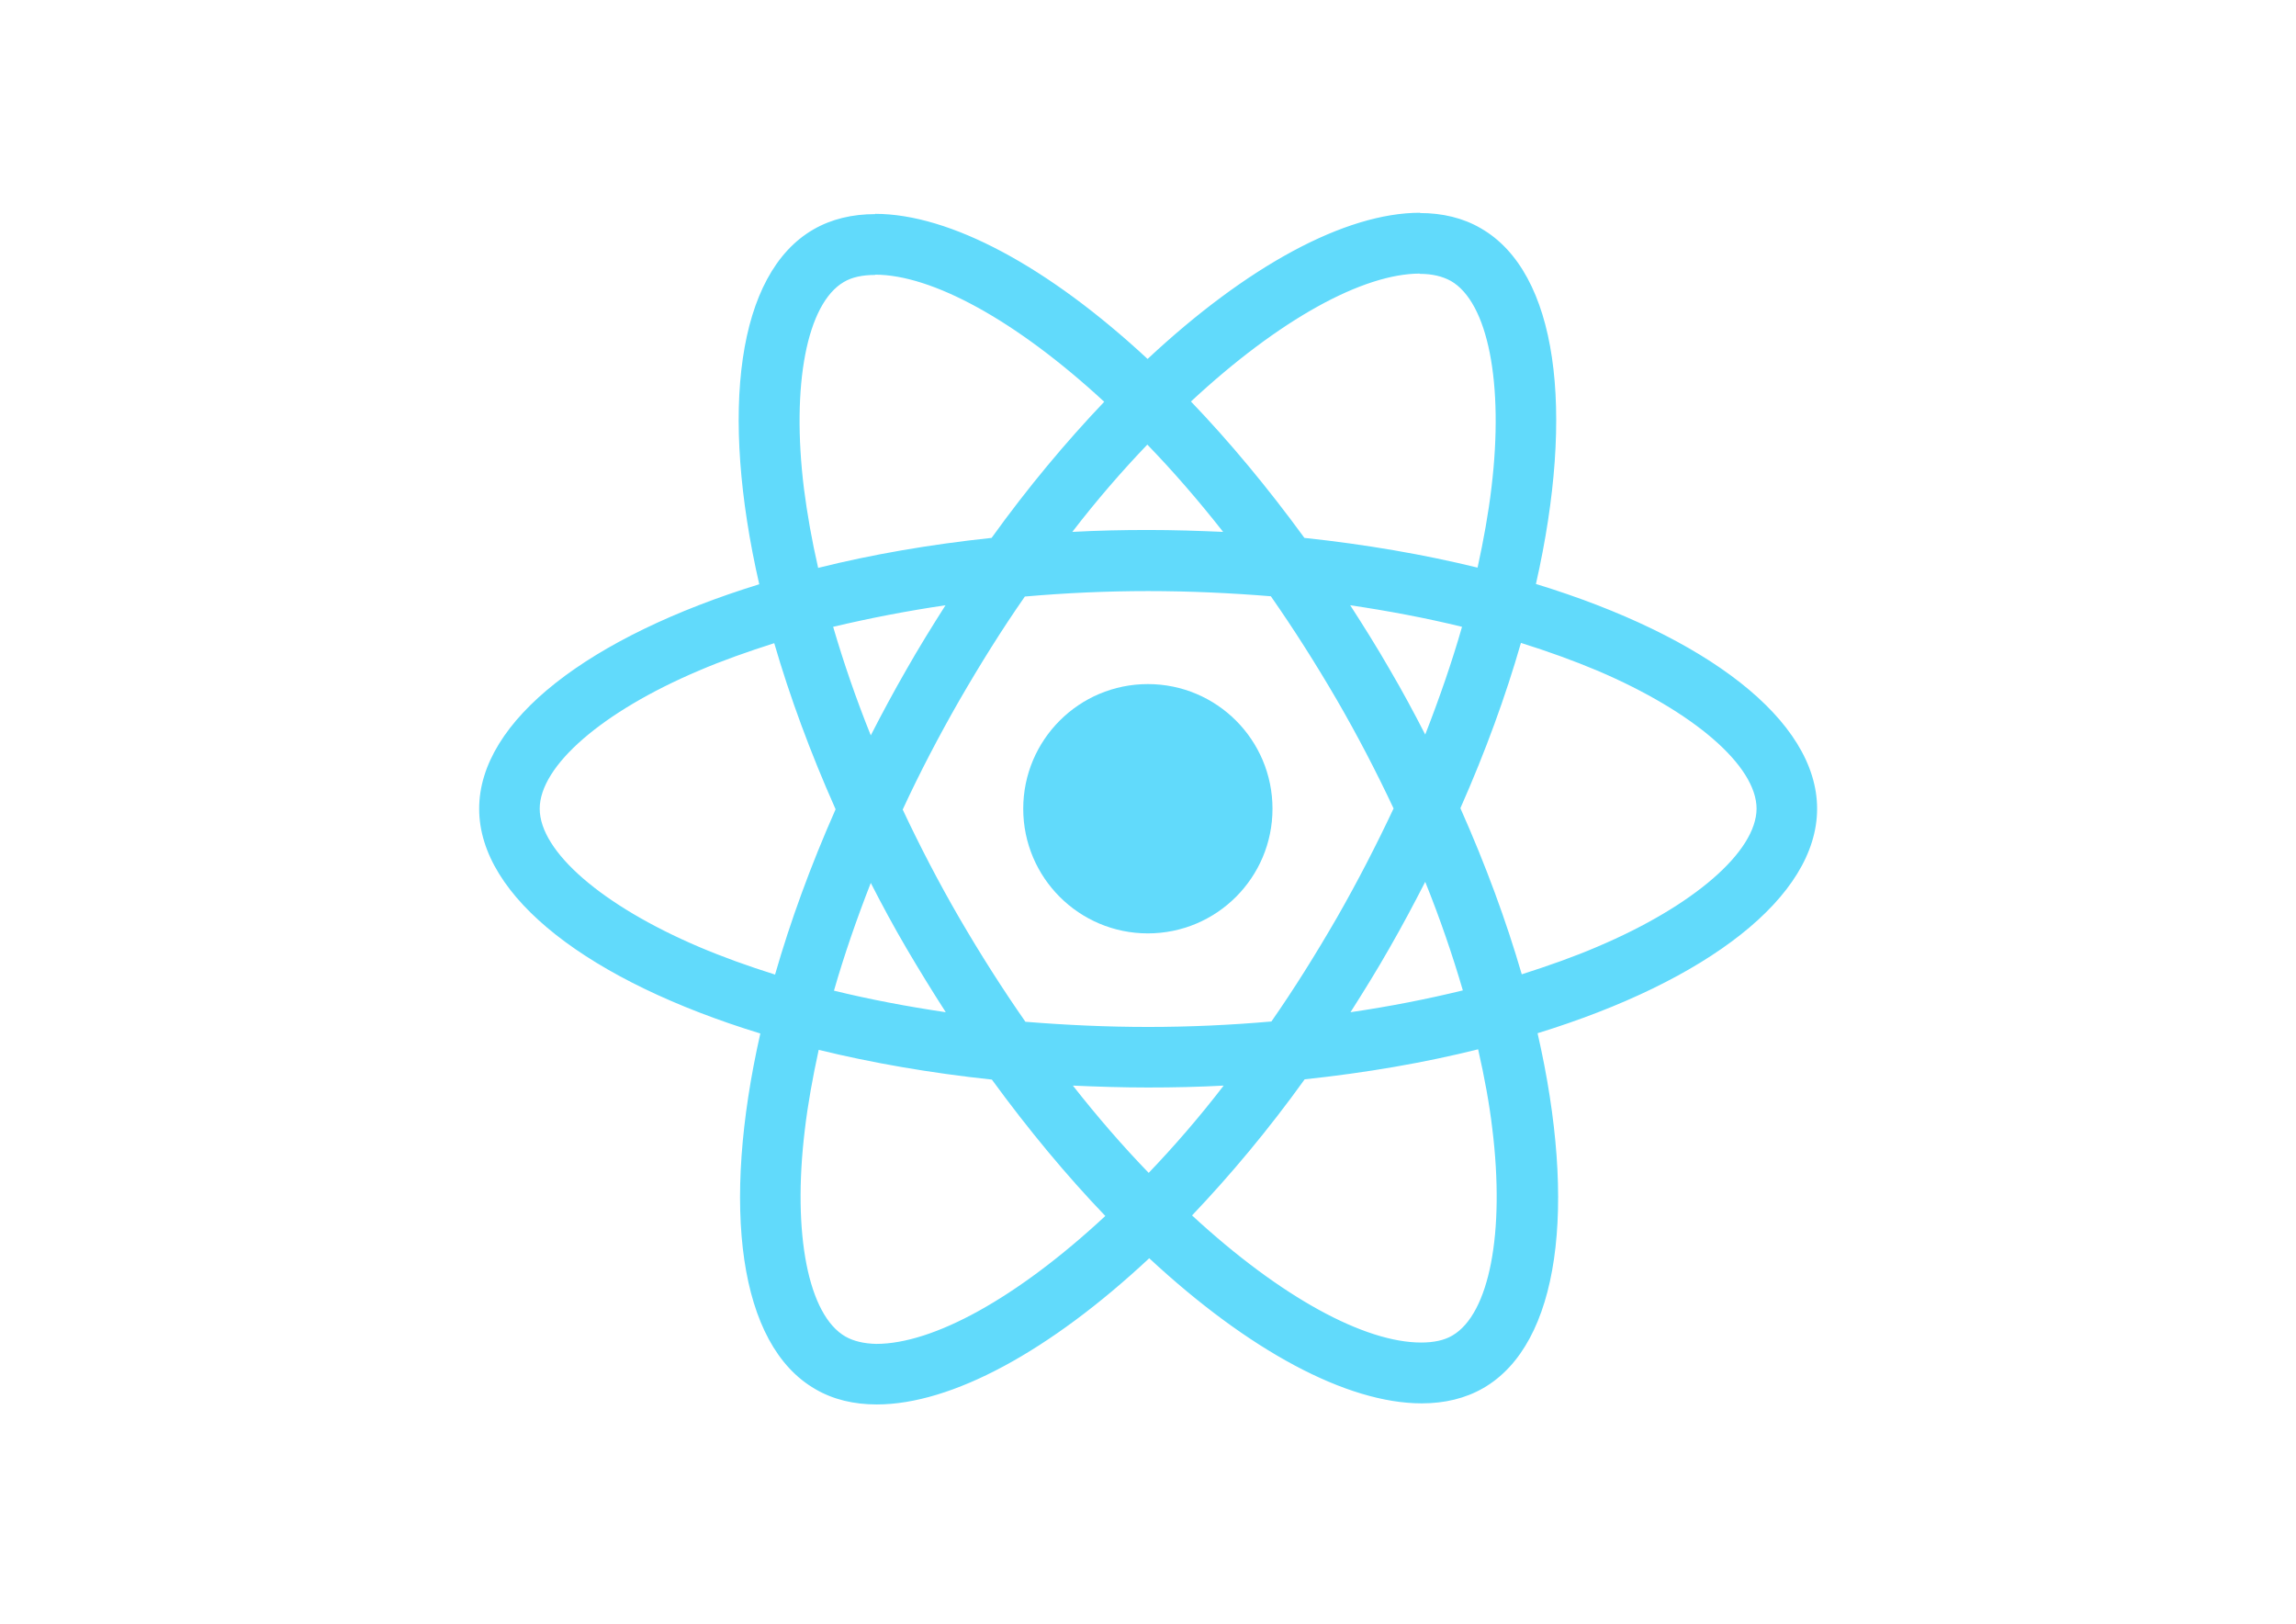
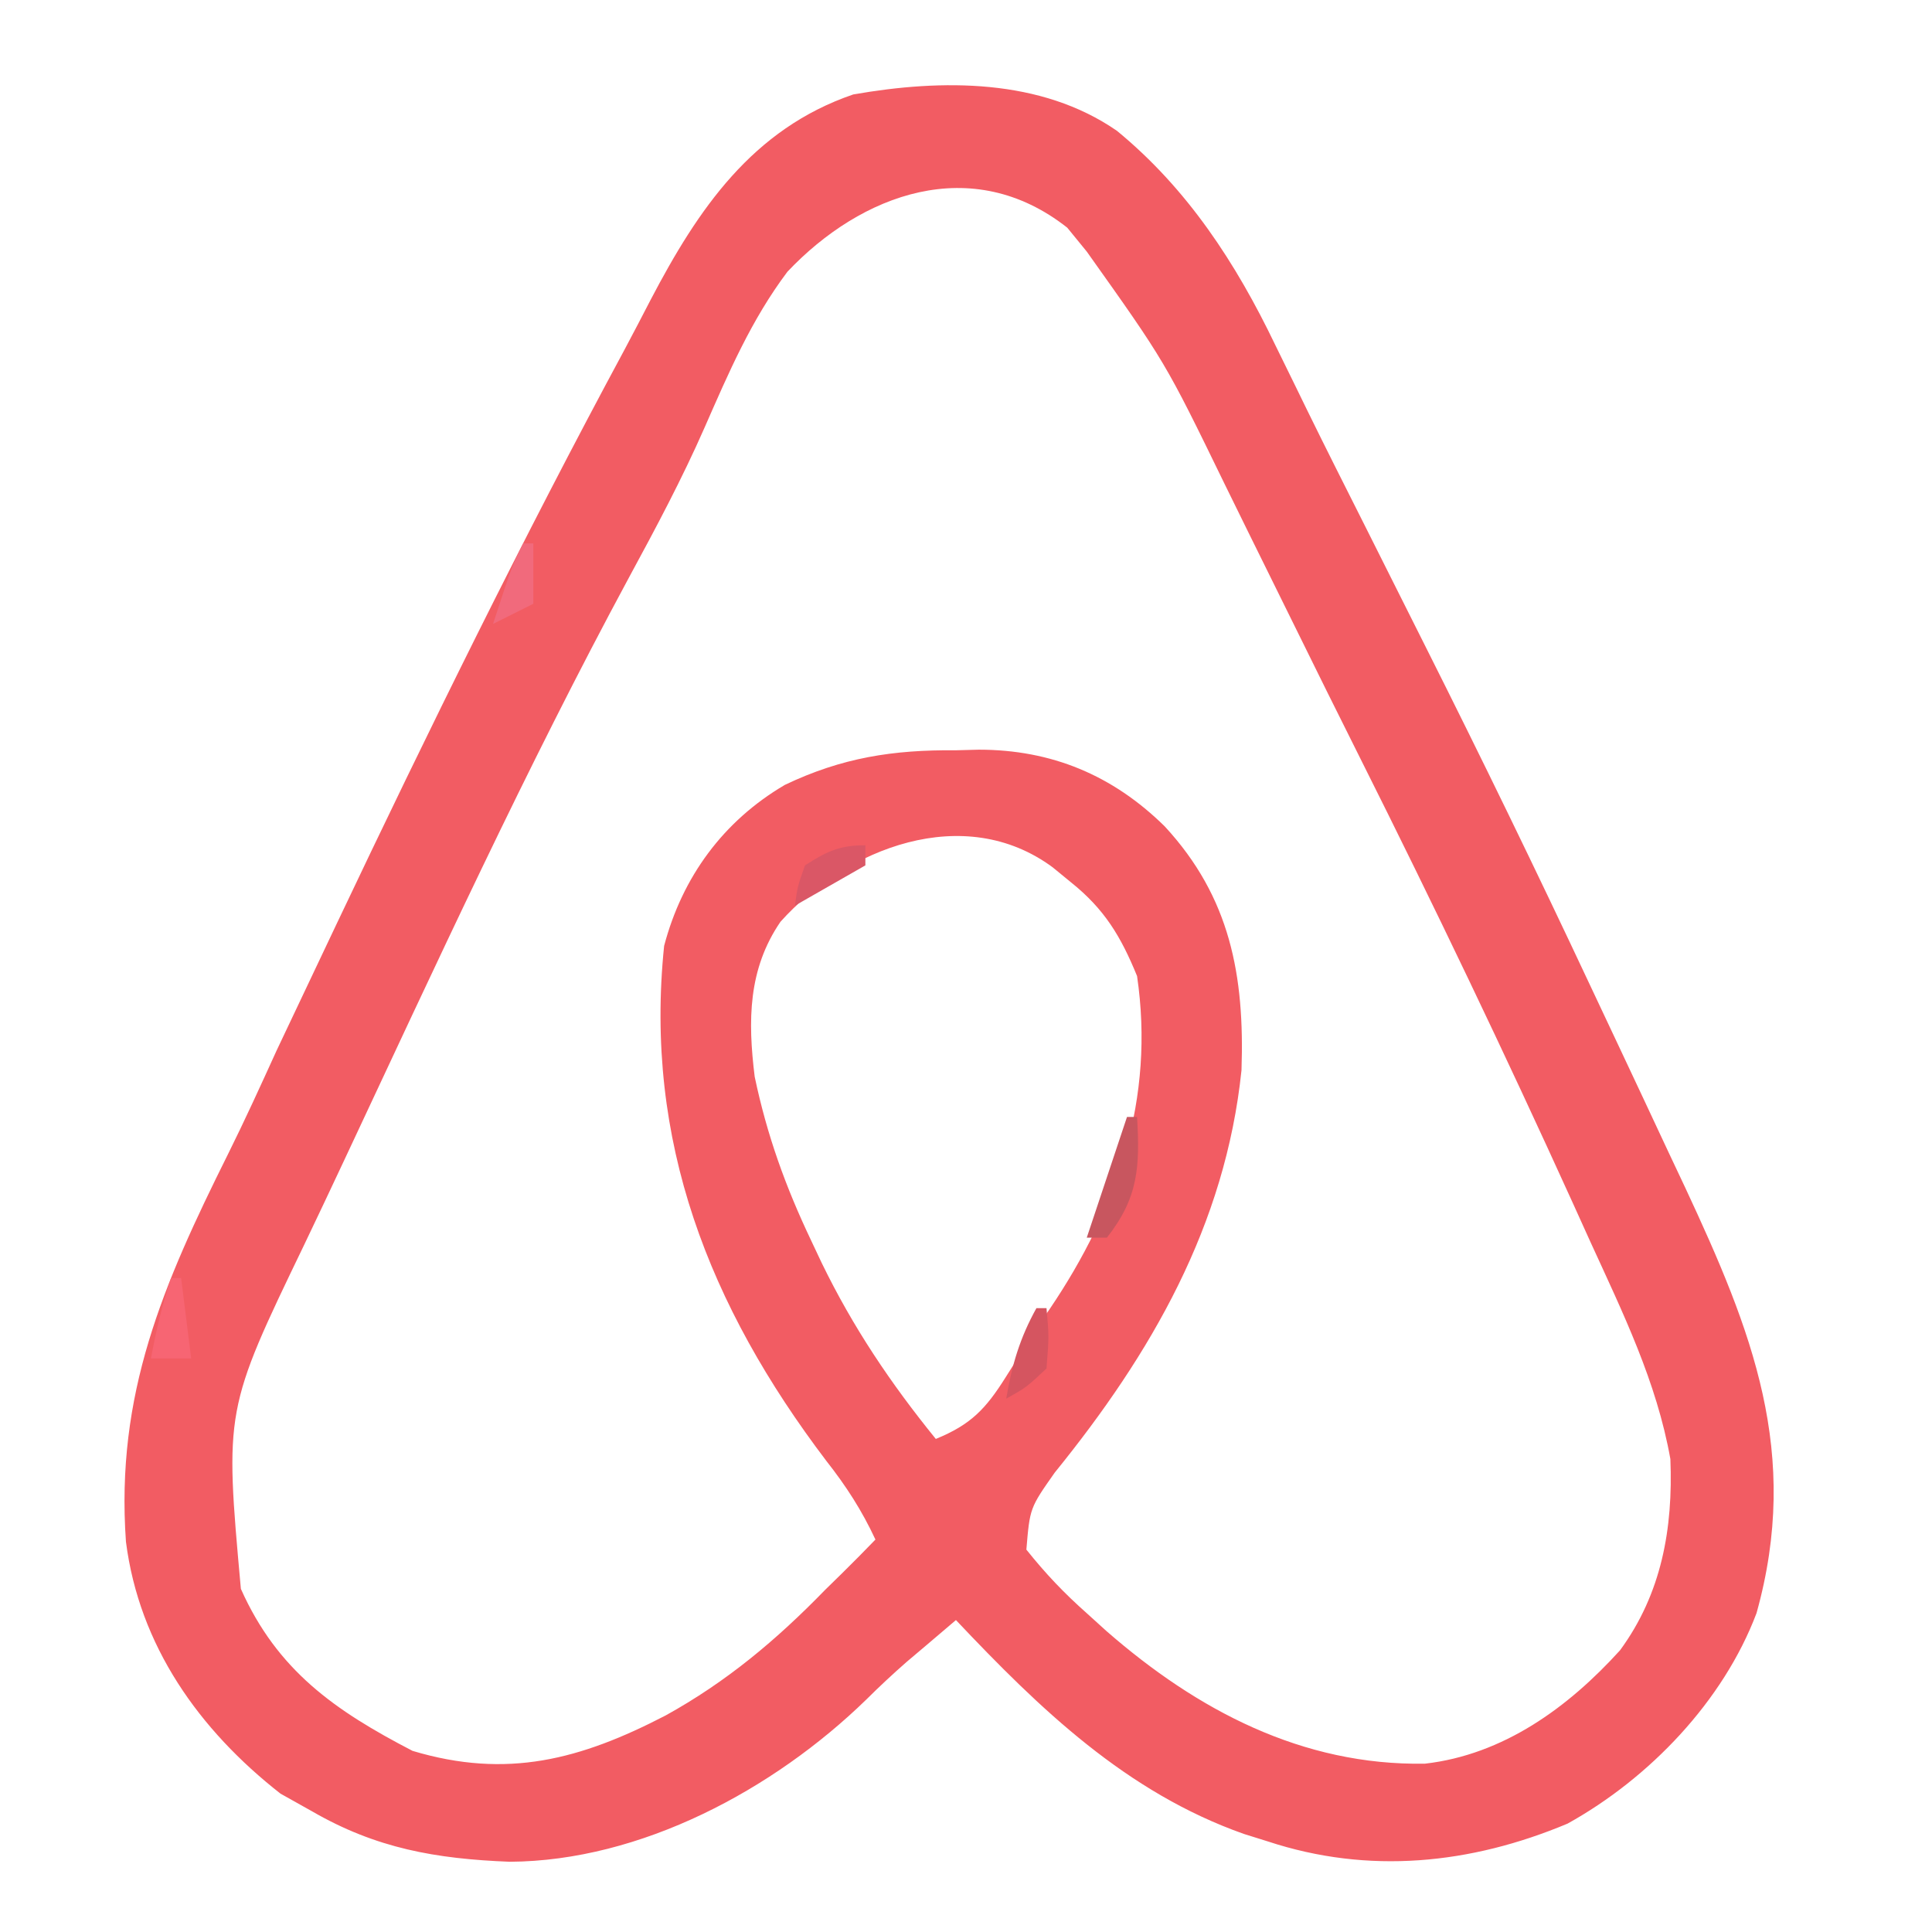
- <svg xmlns="http://www.w3.org/2000/svg" viewBox="0 0 841.9 595.3">
-   <g fill="#61DAFB">
-     <path d="M666.3 296.5c0-32.5-40.7-63.3-103.1-82.4 14.4-63.6 8-114.2-20.2-130.4-6.5-3.8-14.1-5.6-22.4-5.6v22.3c4.6 0 8.3.9 11.4 2.6 13.6 7.8 19.5 37.5 14.9 75.7-1.1 9.4-2.9 19.3-5.1 29.4-19.6-4.8-41-8.5-63.5-10.9-13.5-18.5-27.5-35.3-41.6-50 32.6-30.3 63.2-46.9 84-46.9V78c-27.5 0-63.5 19.6-99.9 53.6-36.4-33.8-72.4-53.2-99.9-53.2v22.3c20.7 0 51.4 16.5 84 46.6-14 14.7-28 31.4-41.3 49.9-22.6 2.4-44 6.1-63.6 11-2.3-10-4-19.7-5.2-29-4.7-38.2 1.1-67.9 14.6-75.8 3-1.8 6.9-2.6 11.5-2.6V78.5c-8.4 0-16 1.8-22.6 5.6-28.1 16.2-34.4 66.7-19.9 130.1-62.2 19.2-102.7 49.9-102.7 82.3 0 32.5 40.7 63.3 103.1 82.4-14.4 63.6-8 114.2 20.2 130.4 6.5 3.8 14.1 5.6 22.5 5.6 27.5 0 63.5-19.6 99.9-53.6 36.4 33.8 72.4 53.2 99.9 53.2 8.4 0 16-1.8 22.6-5.6 28.1-16.2 34.4-66.7 19.9-130.1 62-19.1 102.5-49.9 102.5-82.3zm-130.2-66.7c-3.7 12.9-8.3 26.2-13.5 39.5-4.1-8-8.4-16-13.1-24-4.6-8-9.5-15.8-14.4-23.4 14.2 2.1 27.9 4.7 41 7.9zm-45.8 106.5c-7.8 13.5-15.8 26.3-24.1 38.2-14.9 1.3-30 2-45.2 2-15.1 0-30.2-.7-45-1.9-8.3-11.9-16.4-24.6-24.2-38-7.6-13.1-14.5-26.4-20.8-39.8 6.2-13.4 13.2-26.8 20.7-39.9 7.8-13.5 15.8-26.3 24.1-38.2 14.9-1.3 30-2 45.2-2 15.1 0 30.2.7 45 1.9 8.3 11.9 16.4 24.6 24.2 38 7.6 13.1 14.5 26.4 20.8 39.8-6.3 13.4-13.2 26.8-20.7 39.9zm32.3-13c5.4 13.4 10 26.8 13.8 39.8-13.1 3.2-26.9 5.9-41.2 8 4.9-7.7 9.8-15.6 14.4-23.7 4.6-8 8.9-16.1 13-24.1zM421.2 430c-9.3-9.6-18.6-20.3-27.8-32 9 .4 18.2.7 27.5.7 9.4 0 18.7-.2 27.8-.7-9 11.7-18.3 22.4-27.5 32zm-74.4-58.9c-14.2-2.1-27.9-4.7-41-7.9 3.7-12.9 8.3-26.2 13.5-39.5 4.1 8 8.4 16 13.1 24 4.7 8 9.5 15.8 14.4 23.4zM420.7 163c9.3 9.6 18.6 20.3 27.8 32-9-.4-18.2-.7-27.5-.7-9.4 0-18.7.2-27.8.7 9-11.7 18.3-22.4 27.5-32zm-74 58.9c-4.9 7.7-9.8 15.6-14.4 23.7-4.6 8-8.9 16-13 24-5.4-13.4-10-26.8-13.8-39.8 13.1-3.1 26.9-5.8 41.2-7.9zm-90.5 125.2c-35.4-15.1-58.3-34.9-58.3-50.6 0-15.7 22.9-35.6 58.3-50.6 8.6-3.7 18-7 27.7-10.1 5.7 19.6 13.2 40 22.5 60.9-9.2 20.8-16.6 41.1-22.2 60.6-9.9-3.1-19.3-6.5-28-10.2zM310 490c-13.6-7.8-19.5-37.5-14.9-75.7 1.1-9.4 2.9-19.3 5.1-29.4 19.6 4.8 41 8.5 63.5 10.9 13.5 18.5 27.5 35.3 41.6 50-32.6 30.3-63.2 46.9-84 46.9-4.5-.1-8.3-1-11.3-2.7zm237.2-76.2c4.7 38.2-1.1 67.9-14.6 75.8-3 1.8-6.9 2.6-11.5 2.6-20.7 0-51.4-16.5-84-46.6 14-14.7 28-31.4 41.3-49.9 22.6-2.4 44-6.1 63.6-11 2.3 10.1 4.1 19.8 5.2 29.1zm38.5-66.7c-8.6 3.7-18 7-27.7 10.1-5.7-19.6-13.2-40-22.5-60.9 9.2-20.8 16.6-41.1 22.2-60.6 9.9 3.1 19.3 6.5 28.1 10.2 35.4 15.1 58.3 34.9 58.3 50.6-.1 15.7-23 35.6-58.4 50.6zM320.8 78.4z" />
-     <circle cx="420.9" cy="296.5" r="45.7" />
-     <path d="M520.5 78.1z" />
-   </g>
+ <svg xmlns="http://www.w3.org/2000/svg" version="1.1" width="192" height="192">
+   <path d="M0 0 C7.015 5.76 11.833 13.158 15.723 21.262 C16.416 22.678 17.111 24.094 17.805 25.509 C18.342 26.611 18.342 26.611 18.89 27.736 C20.771 31.574 22.699 35.389 24.621 39.207 C25.42 40.8 26.219 42.393 27.018 43.986 C28.225 46.395 29.433 48.803 30.643 51.21 C36.238 62.343 41.682 73.537 46.975 84.817 C47.934 86.86 48.896 88.9 49.86 90.941 C51.519 94.457 53.166 97.978 54.812 101.5 C55.358 102.658 55.904 103.815 56.467 105.008 C63.125 119.274 67.993 131.429 63.562 147.312 C60.261 156.049 52.934 163.709 44.781 168.23 C35.14 172.275 25.001 173.298 15 170 C14.212 169.754 13.425 169.508 12.613 169.254 C0.941 165.131 -7.657 156.832 -16 148 C-16.969 148.825 -17.939 149.65 -18.938 150.5 C-19.587 151.049 -20.237 151.598 -20.906 152.164 C-22.278 153.367 -23.614 154.611 -24.906 155.898 C-34.121 164.865 -47.315 171.943 -60.336 172.02 C-67.686 171.73 -73.619 170.694 -80 167 C-81.031 166.423 -82.062 165.845 -83.125 165.25 C-91.221 158.914 -97.163 150.55 -98.484 140.211 C-99.522 125.548 -94.816 114.7 -88.363 101.741 C-86.661 98.319 -85.082 94.853 -83.5 91.375 C-82.661 89.6 -81.822 87.825 -80.978 86.053 C-79.831 83.646 -78.691 81.235 -77.551 78.824 C-68.429 59.601 -59.044 40.504 -48.948 21.772 C-48.059 20.11 -47.191 18.436 -46.324 16.762 C-41.629 7.795 -36.229 -0.185 -26.207 -3.613 C-17.388 -5.159 -7.564 -5.227 0 0 Z M-32.746 14.004 C-36.334 18.774 -38.58 24.022 -40.969 29.465 C-43.22 34.592 -45.834 39.493 -48.504 44.412 C-58.715 63.34 -67.709 82.935 -76.838 102.399 C-78.132 105.157 -79.432 107.912 -80.748 110.66 C-88.672 127.103 -88.672 127.103 -87.062 144.898 C-83.445 153.014 -77.716 156.999 -70 161 C-60.605 163.818 -53.299 161.86 -44.859 157.485 C-38.792 154.135 -33.827 149.969 -29 145 C-28.151 144.169 -28.151 144.169 -27.285 143.32 C-26.174 142.23 -25.083 141.119 -24 140 C-25.349 137.103 -26.902 134.697 -28.875 132.188 C-40.561 116.784 -46.994 100.363 -45 81 C-43.2 74.17 -39.13 68.597 -33 65 C-27.322 62.292 -22.25 61.504 -16 61.562 C-14.867 61.533 -14.867 61.533 -13.711 61.502 C-6.509 61.508 -0.421 64.031 4.75 69.125 C11.265 76.177 12.695 83.951 12.379 93.355 C10.773 108.8 3.411 121.51 -6.18 133.344 C-8.655 136.865 -8.655 136.865 -9 141 C-7.042 143.444 -5.255 145.322 -2.938 147.375 C-2.308 147.946 -1.678 148.516 -1.03 149.104 C7.983 156.966 18.414 162.476 30.605 162.273 C38.4 161.383 44.846 156.691 50 151 C54.128 145.369 55.278 138.9 55 132 C53.636 124.32 50.289 117.491 47.062 110.438 C46.477 109.146 45.892 107.855 45.308 106.564 C38.567 91.717 31.53 77.019 24.221 62.443 C22.008 58.027 19.814 53.601 17.635 49.168 C16.107 46.06 14.571 42.956 13.036 39.852 C12.255 38.271 11.478 36.689 10.704 35.105 C4.799 22.97 4.799 22.97 -3 12 C-3.639 11.216 -4.279 10.432 -4.938 9.625 C-14.404 2.167 -25.402 6.237 -32.746 14.004 Z M-33.438 78.605 C-36.673 83.335 -36.684 88.457 -36 94 C-34.777 99.827 -32.93 104.946 -30.375 110.312 C-29.856 111.414 -29.856 111.414 -29.326 112.537 C-26.222 118.919 -22.481 124.483 -18 130 C-14.526 128.581 -13.047 127.031 -11.062 123.875 C-10.293 122.657 -10.293 122.657 -9.508 121.414 C-9.01 120.617 -8.513 119.821 -8 119 C-7.564 118.368 -7.129 117.737 -6.68 117.086 C0.093 107.075 3.783 96.138 2 84 C0.387 80.053 -1.237 77.352 -4.562 74.688 C-5.462 73.951 -5.462 73.951 -6.379 73.199 C-15.178 66.69 -26.889 71.291 -33.438 78.605 Z " fill="#F25C63" transform="translate(111,13)" />
+   <path d="M0 0 C0.33 0 0.66 0 1 0 C1.292 4.958 1.129 8.028 -2 12 C-2.66 12 -3.32 12 -4 12 C-2.667 8 -1.333 4 0 0 Z " fill="#C8565F" transform="translate(112,111)" />
+   <path d="M0 0 C0.33 0 0.66 0 1 0 C1.33 2.64 1.66 5.28 2 8 C0.68 8 -0.64 8 -2 8 C-1.477 5.237 -0.891 2.674 0 0 Z " fill="#F76573" transform="translate(17,127)" />
+   <path d="M0 0 C0.33 0 0.66 0 1 0 C1.25 2.812 1.25 2.812 1 6 C-1 7.875 -1 7.875 -3 9 C-2.443 5.656 -1.648 2.967 0 0 Z " fill="#D55560" transform="translate(103,130)" />
+   <path d="M0 0 C0 0.66 0 1.32 0 2 C-2.31 3.32 -4.62 4.64 -7 6 C-6.75 4.125 -6.75 4.125 -6 2 C-3.853 0.615 -2.561 0 0 0 Z " fill="#DA5766" transform="translate(86,84)" />
+   <path d="M0 0 C0.33 0 0.66 0 1 0 C1 1.98 1 3.96 1 6 C-0.98 6.99 -0.98 6.99 -3 8 C-1.125 2.25 -1.125 2.25 0 0 Z " fill="#F16A7C" transform="translate(52,54)" />
</svg>
